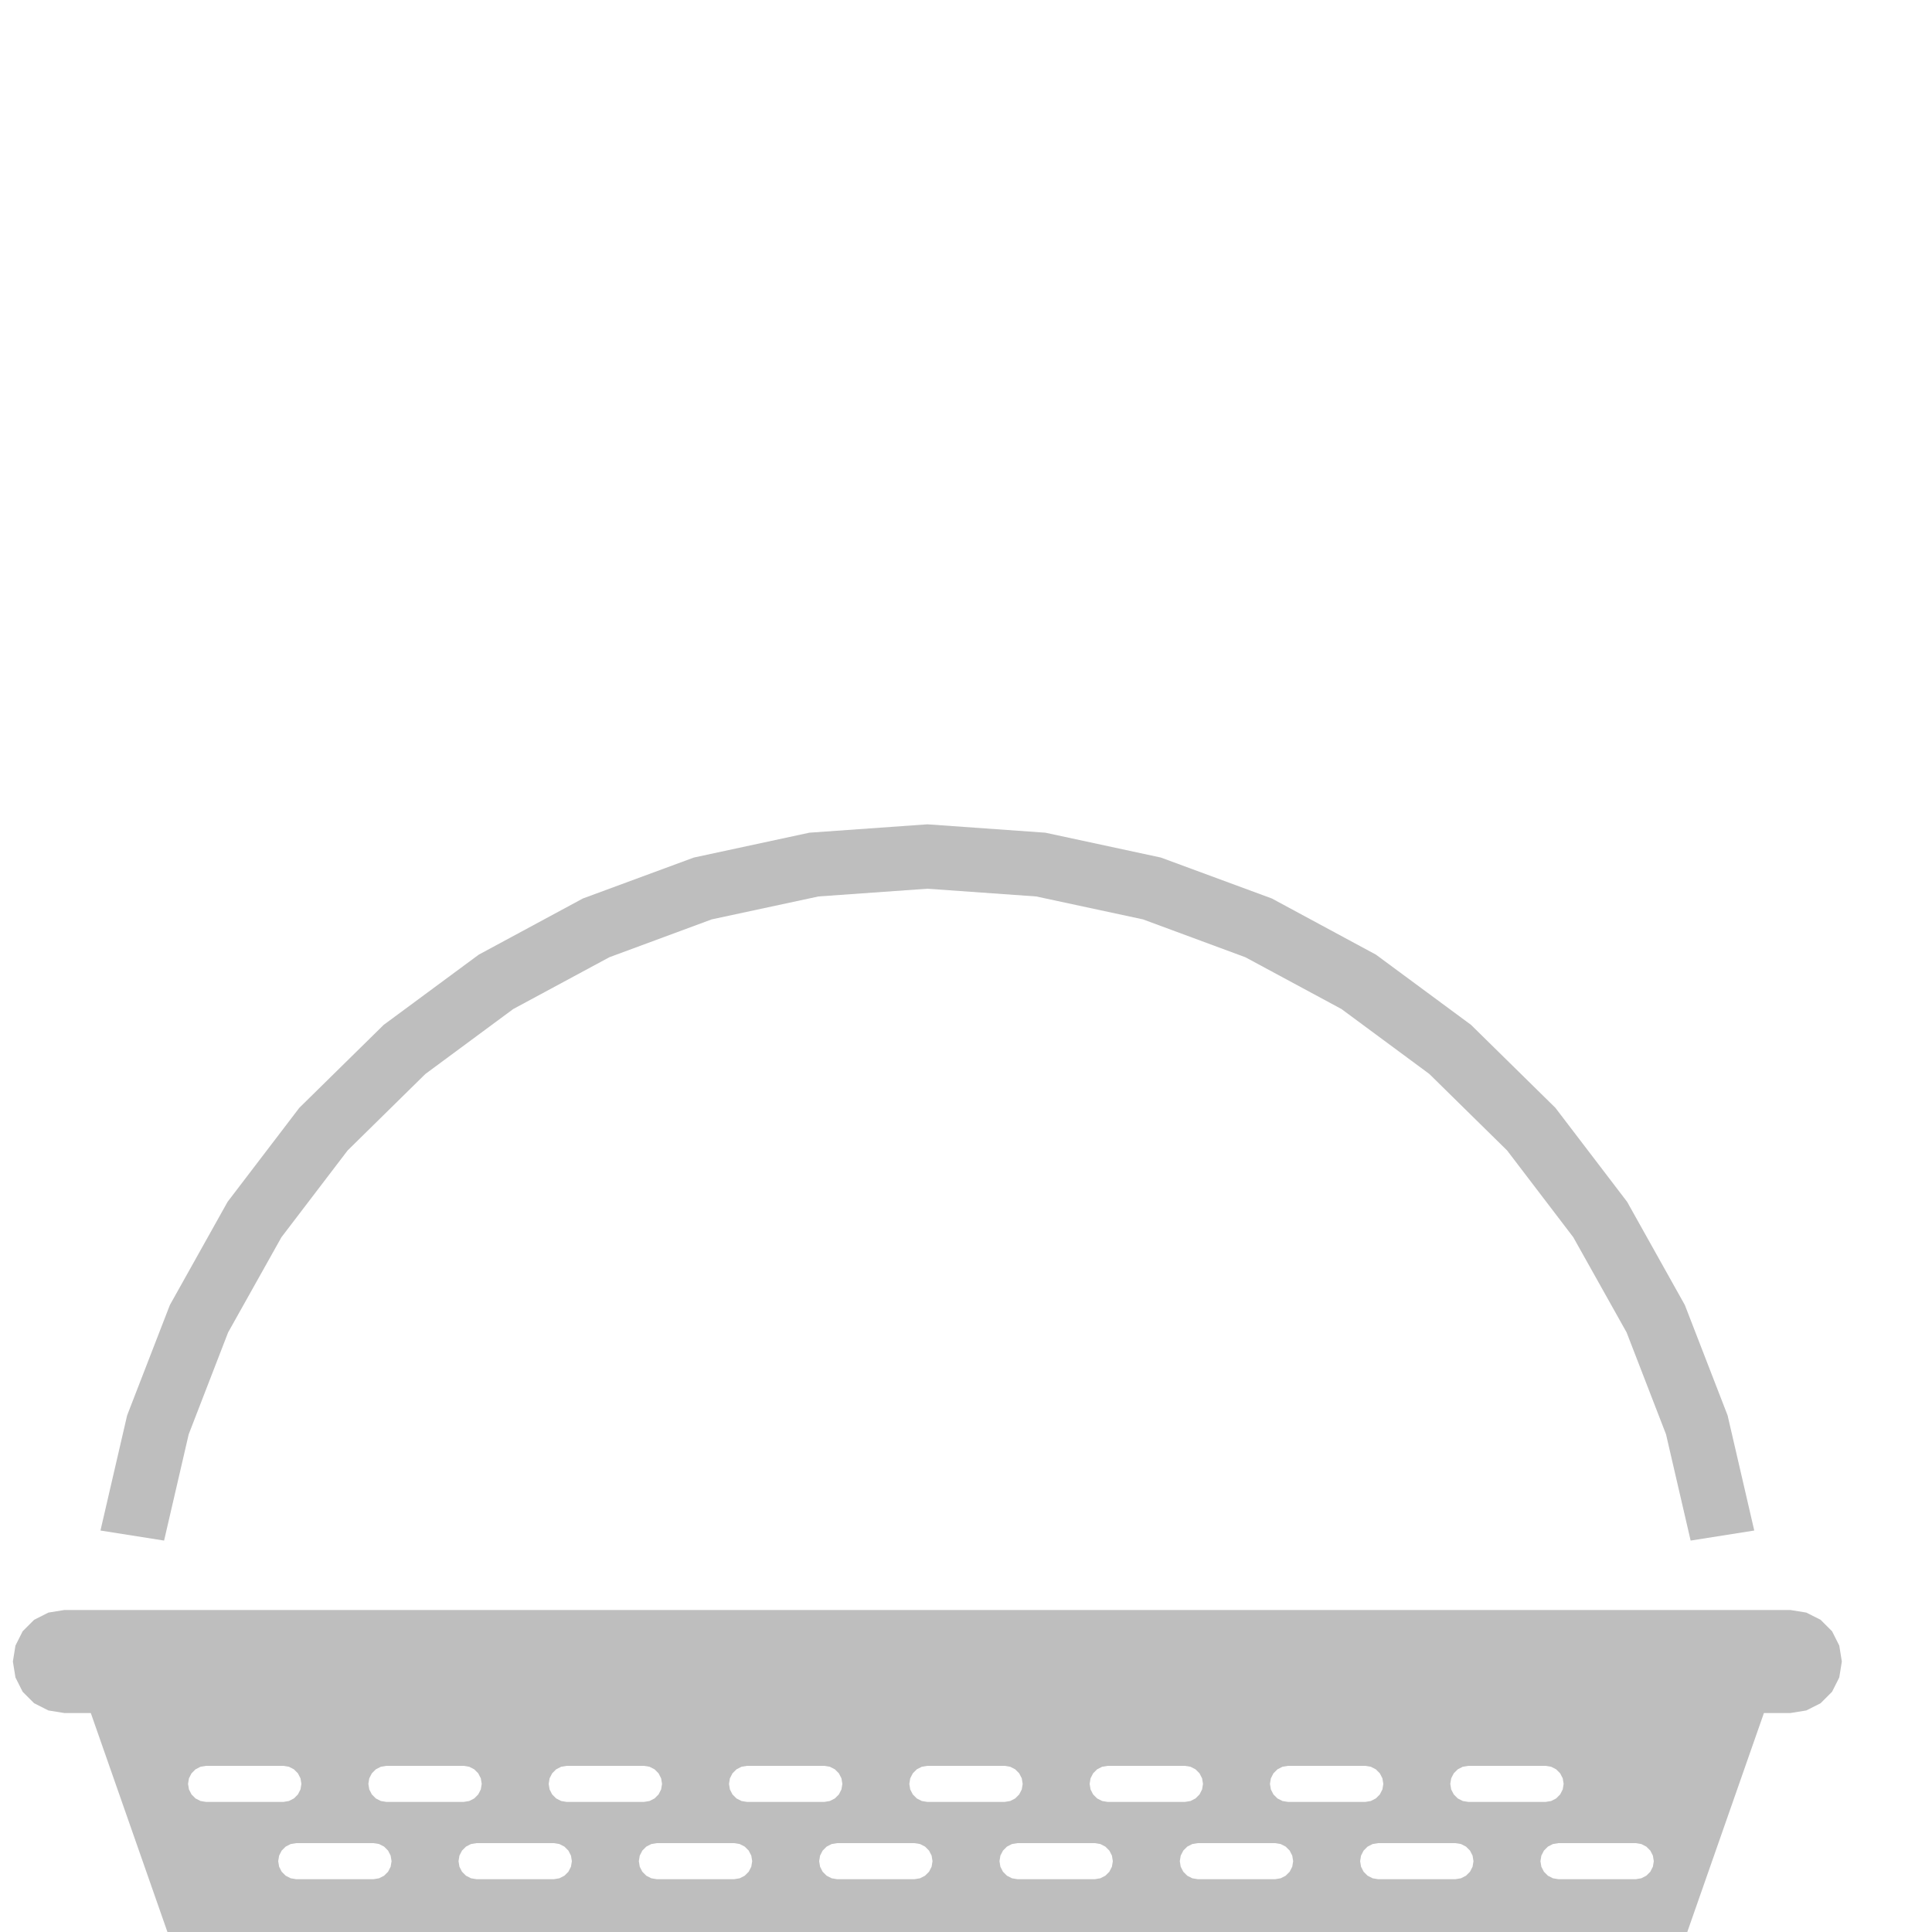
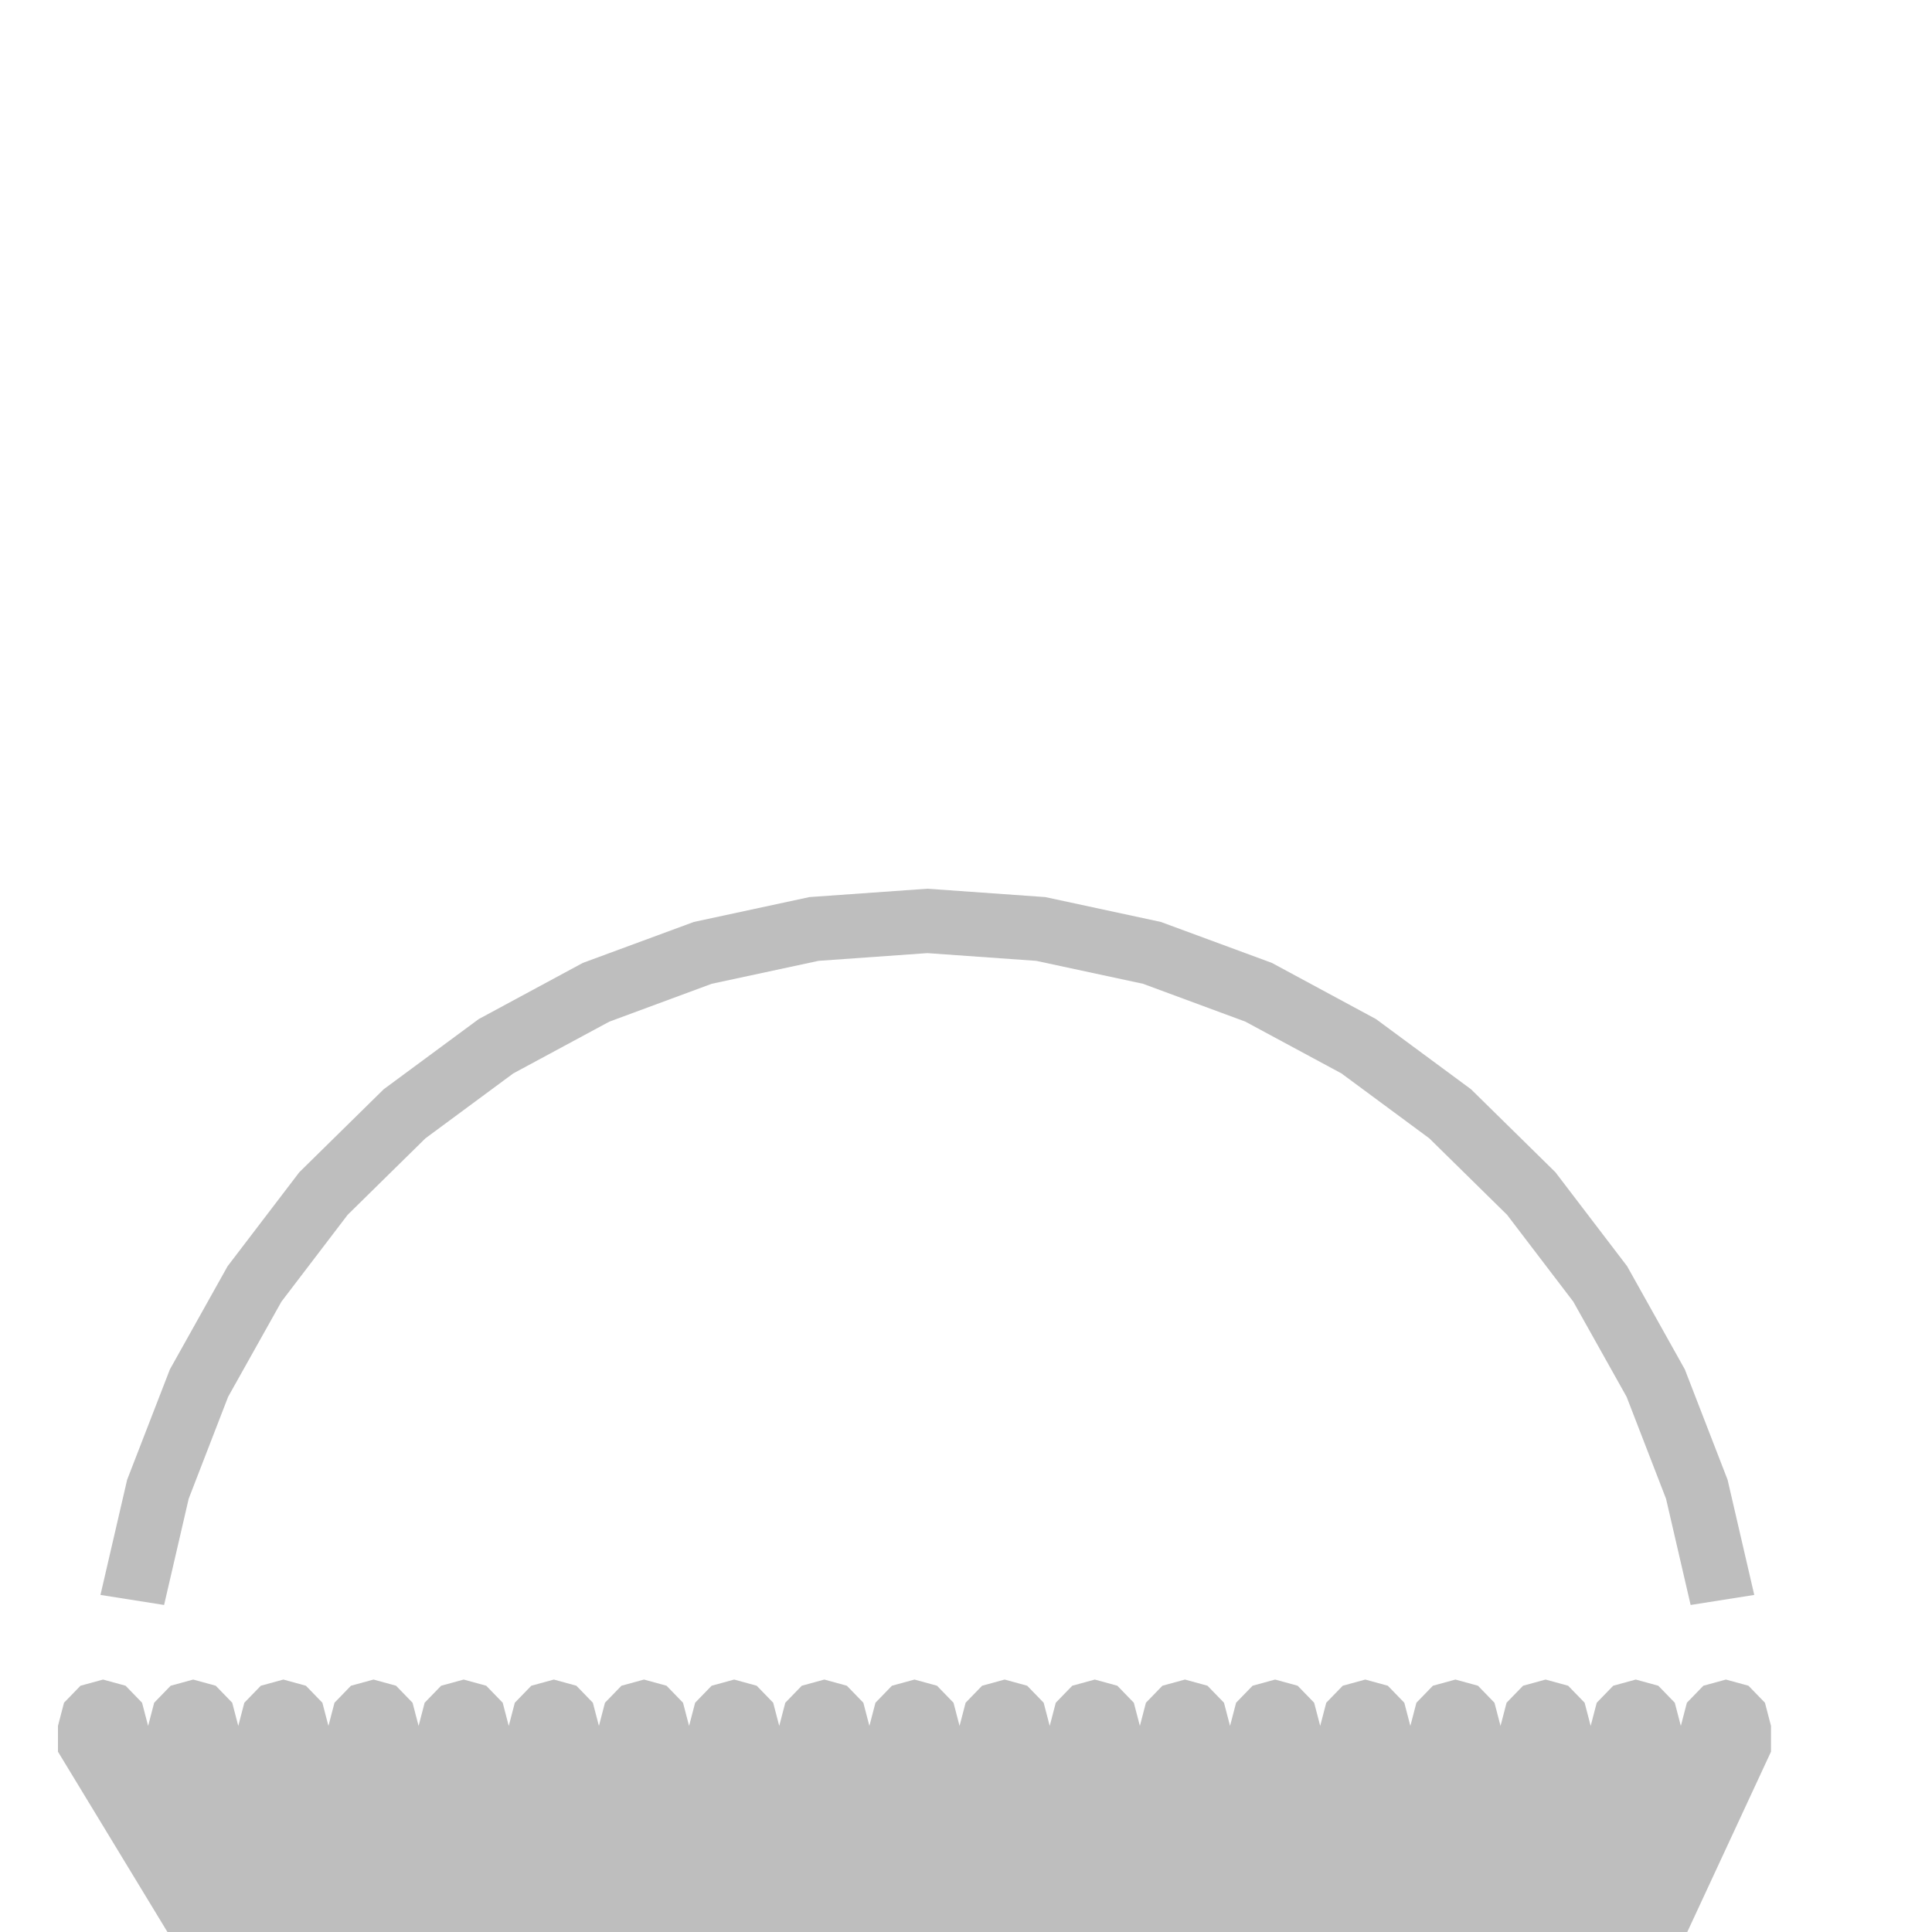
<svg xmlns="http://www.w3.org/2000/svg" viewBox="-10 -50 150 150">
-   <path fill="#bebebe" fill-rule="evenodd" d="M -4.00 80.00 L 128.00 80.00 L 121.00 100.00 L 3.00 100.00 Z M 12.00 87.10 L 12.43 87.17 L 12.82 87.37 L 13.13 87.68 L 13.33 88.07 L 13.40 88.50 L 13.33 88.93 L 13.13 89.32 L 12.82 89.63 L 12.43 89.83 L 12.00 89.90 L 6.00 89.90 L 5.57 89.83 L 5.18 89.63 L 4.87 89.32 L 4.67 88.93 L 4.60 88.50 L 4.67 88.07 L 4.87 87.68 L 5.18 87.37 L 5.57 87.17 L 6.00 87.10 Z M 26.00 87.10 L 26.43 87.17 L 26.82 87.37 L 27.13 87.68 L 27.33 88.07 L 27.40 88.50 L 27.33 88.93 L 27.13 89.32 L 26.82 89.63 L 26.43 89.83 L 26.00 89.90 L 20.00 89.90 L 19.57 89.83 L 19.18 89.63 L 18.87 89.32 L 18.67 88.93 L 18.60 88.50 L 18.67 88.07 L 18.87 87.68 L 19.18 87.37 L 19.57 87.17 L 20.00 87.10 Z M 40.00 87.10 L 40.43 87.17 L 40.82 87.37 L 41.13 87.68 L 41.33 88.07 L 41.40 88.50 L 41.33 88.93 L 41.13 89.32 L 40.82 89.63 L 40.43 89.83 L 40.00 89.90 L 34.00 89.90 L 33.57 89.83 L 33.18 89.63 L 32.87 89.32 L 32.67 88.93 L 32.60 88.50 L 32.67 88.07 L 32.87 87.68 L 33.18 87.37 L 33.57 87.17 L 34.00 87.10 Z M 54.00 87.10 L 54.43 87.17 L 54.82 87.37 L 55.13 87.68 L 55.33 88.07 L 55.40 88.50 L 55.33 88.93 L 55.13 89.32 L 54.82 89.63 L 54.43 89.83 L 54.00 89.90 L 48.00 89.90 L 47.57 89.83 L 47.18 89.63 L 46.87 89.32 L 46.67 88.93 L 46.60 88.50 L 46.67 88.07 L 46.87 87.68 L 47.18 87.37 L 47.57 87.17 L 48.00 87.10 Z M 68.00 87.10 L 68.43 87.17 L 68.82 87.37 L 69.13 87.68 L 69.33 88.07 L 69.40 88.50 L 69.33 88.93 L 69.13 89.32 L 68.82 89.63 L 68.43 89.83 L 68.00 89.90 L 62.00 89.90 L 61.57 89.83 L 61.18 89.63 L 60.87 89.32 L 60.67 88.93 L 60.60 88.50 L 60.67 88.07 L 60.87 87.68 L 61.18 87.37 L 61.57 87.17 L 62.00 87.10 Z M 82.00 87.10 L 82.43 87.17 L 82.82 87.37 L 83.13 87.68 L 83.33 88.07 L 83.40 88.50 L 83.33 88.93 L 83.13 89.32 L 82.82 89.63 L 82.43 89.83 L 82.00 89.90 L 76.00 89.90 L 75.57 89.83 L 75.18 89.63 L 74.87 89.32 L 74.67 88.93 L 74.60 88.50 L 74.67 88.07 L 74.87 87.68 L 75.18 87.37 L 75.57 87.17 L 76.00 87.10 Z M 96.00 87.10 L 96.43 87.17 L 96.82 87.37 L 97.13 87.68 L 97.33 88.07 L 97.40 88.50 L 97.33 88.93 L 97.13 89.32 L 96.82 89.63 L 96.43 89.83 L 96.00 89.90 L 90.00 89.90 L 89.57 89.83 L 89.18 89.63 L 88.87 89.32 L 88.67 88.93 L 88.60 88.50 L 88.67 88.07 L 88.87 87.68 L 89.18 87.37 L 89.57 87.17 L 90.00 87.10 Z M 110.00 87.10 L 110.43 87.17 L 110.82 87.37 L 111.13 87.68 L 111.33 88.07 L 111.40 88.50 L 111.33 88.93 L 111.13 89.32 L 110.82 89.63 L 110.43 89.83 L 110.00 89.90 L 104.00 89.90 L 103.57 89.83 L 103.18 89.63 L 102.87 89.32 L 102.67 88.93 L 102.60 88.50 L 102.67 88.07 L 102.87 87.68 L 103.18 87.37 L 103.57 87.17 L 104.00 87.10 Z M 19.00 93.10 L 19.43 93.17 L 19.82 93.37 L 20.13 93.68 L 20.33 94.07 L 20.40 94.50 L 20.33 94.93 L 20.13 95.32 L 19.82 95.63 L 19.43 95.83 L 19.00 95.90 L 13.00 95.90 L 12.57 95.83 L 12.18 95.63 L 11.87 95.32 L 11.67 94.93 L 11.60 94.50 L 11.67 94.07 L 11.87 93.68 L 12.18 93.37 L 12.57 93.17 L 13.00 93.10 Z M 33.00 93.10 L 33.43 93.17 L 33.82 93.37 L 34.13 93.68 L 34.33 94.07 L 34.40 94.50 L 34.33 94.93 L 34.13 95.32 L 33.82 95.63 L 33.43 95.83 L 33.00 95.90 L 27.00 95.90 L 26.57 95.83 L 26.18 95.63 L 25.87 95.32 L 25.67 94.93 L 25.60 94.50 L 25.67 94.07 L 25.87 93.68 L 26.18 93.37 L 26.57 93.17 L 27.00 93.10 Z M 47.00 93.10 L 47.43 93.17 L 47.82 93.37 L 48.13 93.68 L 48.33 94.07 L 48.40 94.50 L 48.33 94.93 L 48.13 95.32 L 47.82 95.63 L 47.43 95.83 L 47.00 95.90 L 41.00 95.90 L 40.57 95.83 L 40.18 95.63 L 39.87 95.32 L 39.67 94.93 L 39.60 94.50 L 39.67 94.07 L 39.87 93.68 L 40.18 93.37 L 40.57 93.17 L 41.00 93.10 Z M 61.00 93.10 L 61.43 93.17 L 61.82 93.37 L 62.13 93.68 L 62.33 94.07 L 62.40 94.50 L 62.33 94.93 L 62.13 95.32 L 61.82 95.63 L 61.43 95.83 L 61.00 95.90 L 55.00 95.90 L 54.57 95.83 L 54.18 95.63 L 53.87 95.32 L 53.67 94.93 L 53.60 94.50 L 53.67 94.07 L 53.87 93.68 L 54.18 93.37 L 54.57 93.17 L 55.00 93.10 Z M 75.00 93.10 L 75.43 93.17 L 75.82 93.37 L 76.13 93.68 L 76.33 94.07 L 76.40 94.50 L 76.33 94.93 L 76.13 95.32 L 75.82 95.63 L 75.43 95.83 L 75.00 95.90 L 69.00 95.90 L 68.57 95.83 L 68.18 95.63 L 67.87 95.32 L 67.67 94.93 L 67.60 94.50 L 67.67 94.07 L 67.87 93.68 L 68.18 93.37 L 68.57 93.17 L 69.00 93.10 Z M 89.00 93.10 L 89.43 93.17 L 89.82 93.37 L 90.13 93.68 L 90.33 94.07 L 90.40 94.50 L 90.33 94.93 L 90.13 95.32 L 89.82 95.63 L 89.43 95.83 L 89.00 95.90 L 83.00 95.90 L 82.57 95.83 L 82.18 95.63 L 81.87 95.32 L 81.67 94.93 L 81.60 94.50 L 81.67 94.07 L 81.87 93.68 L 82.18 93.37 L 82.57 93.17 L 83.00 93.10 Z M 103.00 93.10 L 103.43 93.17 L 103.82 93.37 L 104.13 93.68 L 104.33 94.07 L 104.40 94.50 L 104.33 94.93 L 104.13 95.32 L 103.82 95.63 L 103.43 95.83 L 103.00 95.90 L 97.00 95.90 L 96.57 95.83 L 96.18 95.63 L 95.87 95.32 L 95.67 94.93 L 95.60 94.50 L 95.67 94.07 L 95.87 93.68 L 96.18 93.37 L 96.57 93.17 L 97.00 93.10 Z M 117.00 93.10 L 117.43 93.17 L 117.82 93.37 L 118.13 93.68 L 118.33 94.07 L 118.40 94.50 L 118.33 94.93 L 118.13 95.32 L 117.82 95.63 L 117.43 95.83 L 117.00 95.90 L 111.00 95.90 L 110.57 95.83 L 110.18 95.63 L 109.87 95.32 L 109.67 94.93 L 109.60 94.50 L 109.67 94.07 L 109.87 93.68 L 110.18 93.37 L 110.57 93.17 L 111.00 93.10 Z" />
-   <path fill="#bebebe" fill-rule="evenodd" d="M 129.00 75.00 L 130.24 75.20 L 131.35 75.76 L 132.24 76.65 L 132.80 77.76 L 133.00 79.00 L 132.80 80.24 L 132.24 81.35 L 131.35 82.24 L 130.24 82.80 L 129.00 83.00 L -5.00 83.00 L -6.24 82.80 L -7.35 82.24 L -8.24 81.35 L -8.80 80.24 L -9.00 79.00 L -8.80 77.76 L -8.24 76.65 L -7.35 75.76 L -6.24 75.20 L -5.00 75.00 Z" />
-   <path fill="#bebebe" fill-rule="evenodd" d="M 126.20 68.83 L 124.13 59.89 L 120.81 51.32 L 116.33 43.31 L 110.76 36.01 L 104.21 29.57 L 96.83 24.12 L 88.75 19.76 L 80.13 16.58 L 71.16 14.65 L 62.00 14.00 L 52.84 14.65 L 43.87 16.58 L 35.25 19.76 L 27.17 24.12 L 19.79 29.57 L 13.24 36.01 L 7.67 43.31 L 3.19 51.32 L -0.13 59.89 L -2.20 68.83 L 2.74 69.61 L 4.65 61.36 L 7.71 53.45 L 11.85 46.06 L 16.99 39.32 L 23.03 33.38 L 29.85 28.34 L 37.31 24.32 L 45.26 21.38 L 53.55 19.60 L 62.00 19.00 L 70.45 19.60 L 78.74 21.38 L 86.69 24.32 L 94.15 28.34 L 100.97 33.38 L 107.01 39.32 L 112.15 46.06 L 116.29 53.45 L 119.35 61.36 L 121.26 69.61 Z" />
+   <path fill="#bebebe" fill-rule="evenodd" d="M 3.00 100.00 L -5.50 86.00 L -5.50 84.00 L -5.03 82.20 L -3.75 80.88 L -2.00 80.40 L -0.25 80.88 L 1.03 82.20 L 1.50 84.00 L 1.50 84.00 L 1.97 82.20 L 3.25 80.88 L 5.00 80.40 L 6.75 80.88 L 8.03 82.20 L 8.50 84.00 L 8.50 84.00 L 8.97 82.20 L 10.25 80.88 L 12.00 80.40 L 13.75 80.88 L 15.03 82.20 L 15.50 84.00 L 15.50 84.00 L 15.97 82.20 L 17.25 80.88 L 19.00 80.40 L 20.75 80.88 L 22.03 82.20 L 22.50 84.00 L 22.50 84.00 L 22.97 82.20 L 24.25 80.88 L 26.00 80.40 L 27.75 80.88 L 29.03 82.20 L 29.50 84.00 L 29.50 84.00 L 29.97 82.20 L 31.25 80.88 L 33.00 80.40 L 34.75 80.88 L 36.03 82.20 L 36.50 84.00 L 36.50 84.00 L 36.97 82.20 L 38.25 80.88 L 40.00 80.40 L 41.75 80.88 L 43.03 82.20 L 43.50 84.00 L 43.50 84.00 L 43.97 82.20 L 45.25 80.88 L 47.00 80.40 L 48.75 80.88 L 50.03 82.20 L 50.50 84.00 L 50.50 84.00 L 50.97 82.20 L 52.25 80.88 L 54.00 80.40 L 55.75 80.88 L 57.03 82.20 L 57.50 84.00 L 57.50 84.00 L 57.97 82.20 L 59.25 80.88 L 61.00 80.40 L 62.75 80.88 L 64.03 82.20 L 64.50 84.00 L 64.50 84.00 L 64.97 82.20 L 66.25 80.88 L 68.00 80.40 L 69.75 80.88 L 71.03 82.20 L 71.50 84.00 L 71.50 84.00 L 71.97 82.20 L 73.25 80.88 L 75.00 80.40 L 76.75 80.88 L 78.03 82.20 L 78.50 84.00 L 78.50 84.00 L 78.97 82.20 L 80.25 80.88 L 82.00 80.40 L 83.75 80.88 L 85.03 82.20 L 85.50 84.00 L 85.50 84.00 L 85.97 82.20 L 87.25 80.88 L 89.00 80.40 L 90.75 80.88 L 92.03 82.20 L 92.50 84.00 L 92.50 84.00 L 92.97 82.20 L 94.25 80.88 L 96.00 80.40 L 97.75 80.88 L 99.03 82.20 L 99.50 84.00 L 99.50 84.00 L 99.97 82.20 L 101.25 80.88 L 103.00 80.40 L 104.75 80.88 L 106.03 82.20 L 106.50 84.00 L 106.50 84.00 L 106.97 82.20 L 108.25 80.88 L 110.00 80.40 L 111.75 80.88 L 113.03 82.20 L 113.50 84.00 L 113.50 84.00 L 113.97 82.20 L 115.25 80.88 L 117.00 80.40 L 118.75 80.88 L 120.03 82.20 L 120.50 84.00 L 120.50 84.00 L 120.97 82.20 L 122.25 80.88 L 124.00 80.40 L 125.75 80.88 L 127.03 82.20 L 127.50 84.00 L 127.50 86.00 L 121.00 100.00 Z" />
+   <path fill="#bebebe" fill-rule="evenodd" d="M 126.20 73.83 L 124.13 64.89 L 120.81 56.32 L 116.33 48.31 L 110.76 41.01 L 104.21 34.57 L 96.83 29.12 L 88.75 24.76 L 80.13 21.58 L 71.16 19.65 L 62.00 19.00 L 52.84 19.65 L 43.87 21.58 L 35.25 24.76 L 27.17 29.12 L 19.79 34.57 L 13.24 41.01 L 7.67 48.31 L 3.19 56.32 L -0.13 64.89 L -2.20 73.83 L 2.74 74.61 L 4.65 66.36 L 7.71 58.45 L 11.85 51.06 L 16.99 44.32 L 23.03 38.38 L 29.85 33.34 L 37.31 29.32 L 45.26 26.38 L 53.55 24.60 L 62.00 24.00 L 70.45 24.60 L 78.74 26.38 L 86.69 29.32 L 94.15 33.34 L 100.97 38.38 L 107.01 44.32 L 112.15 51.06 L 116.29 58.45 L 119.35 66.36 L 121.26 74.61 Z" />
</svg>
